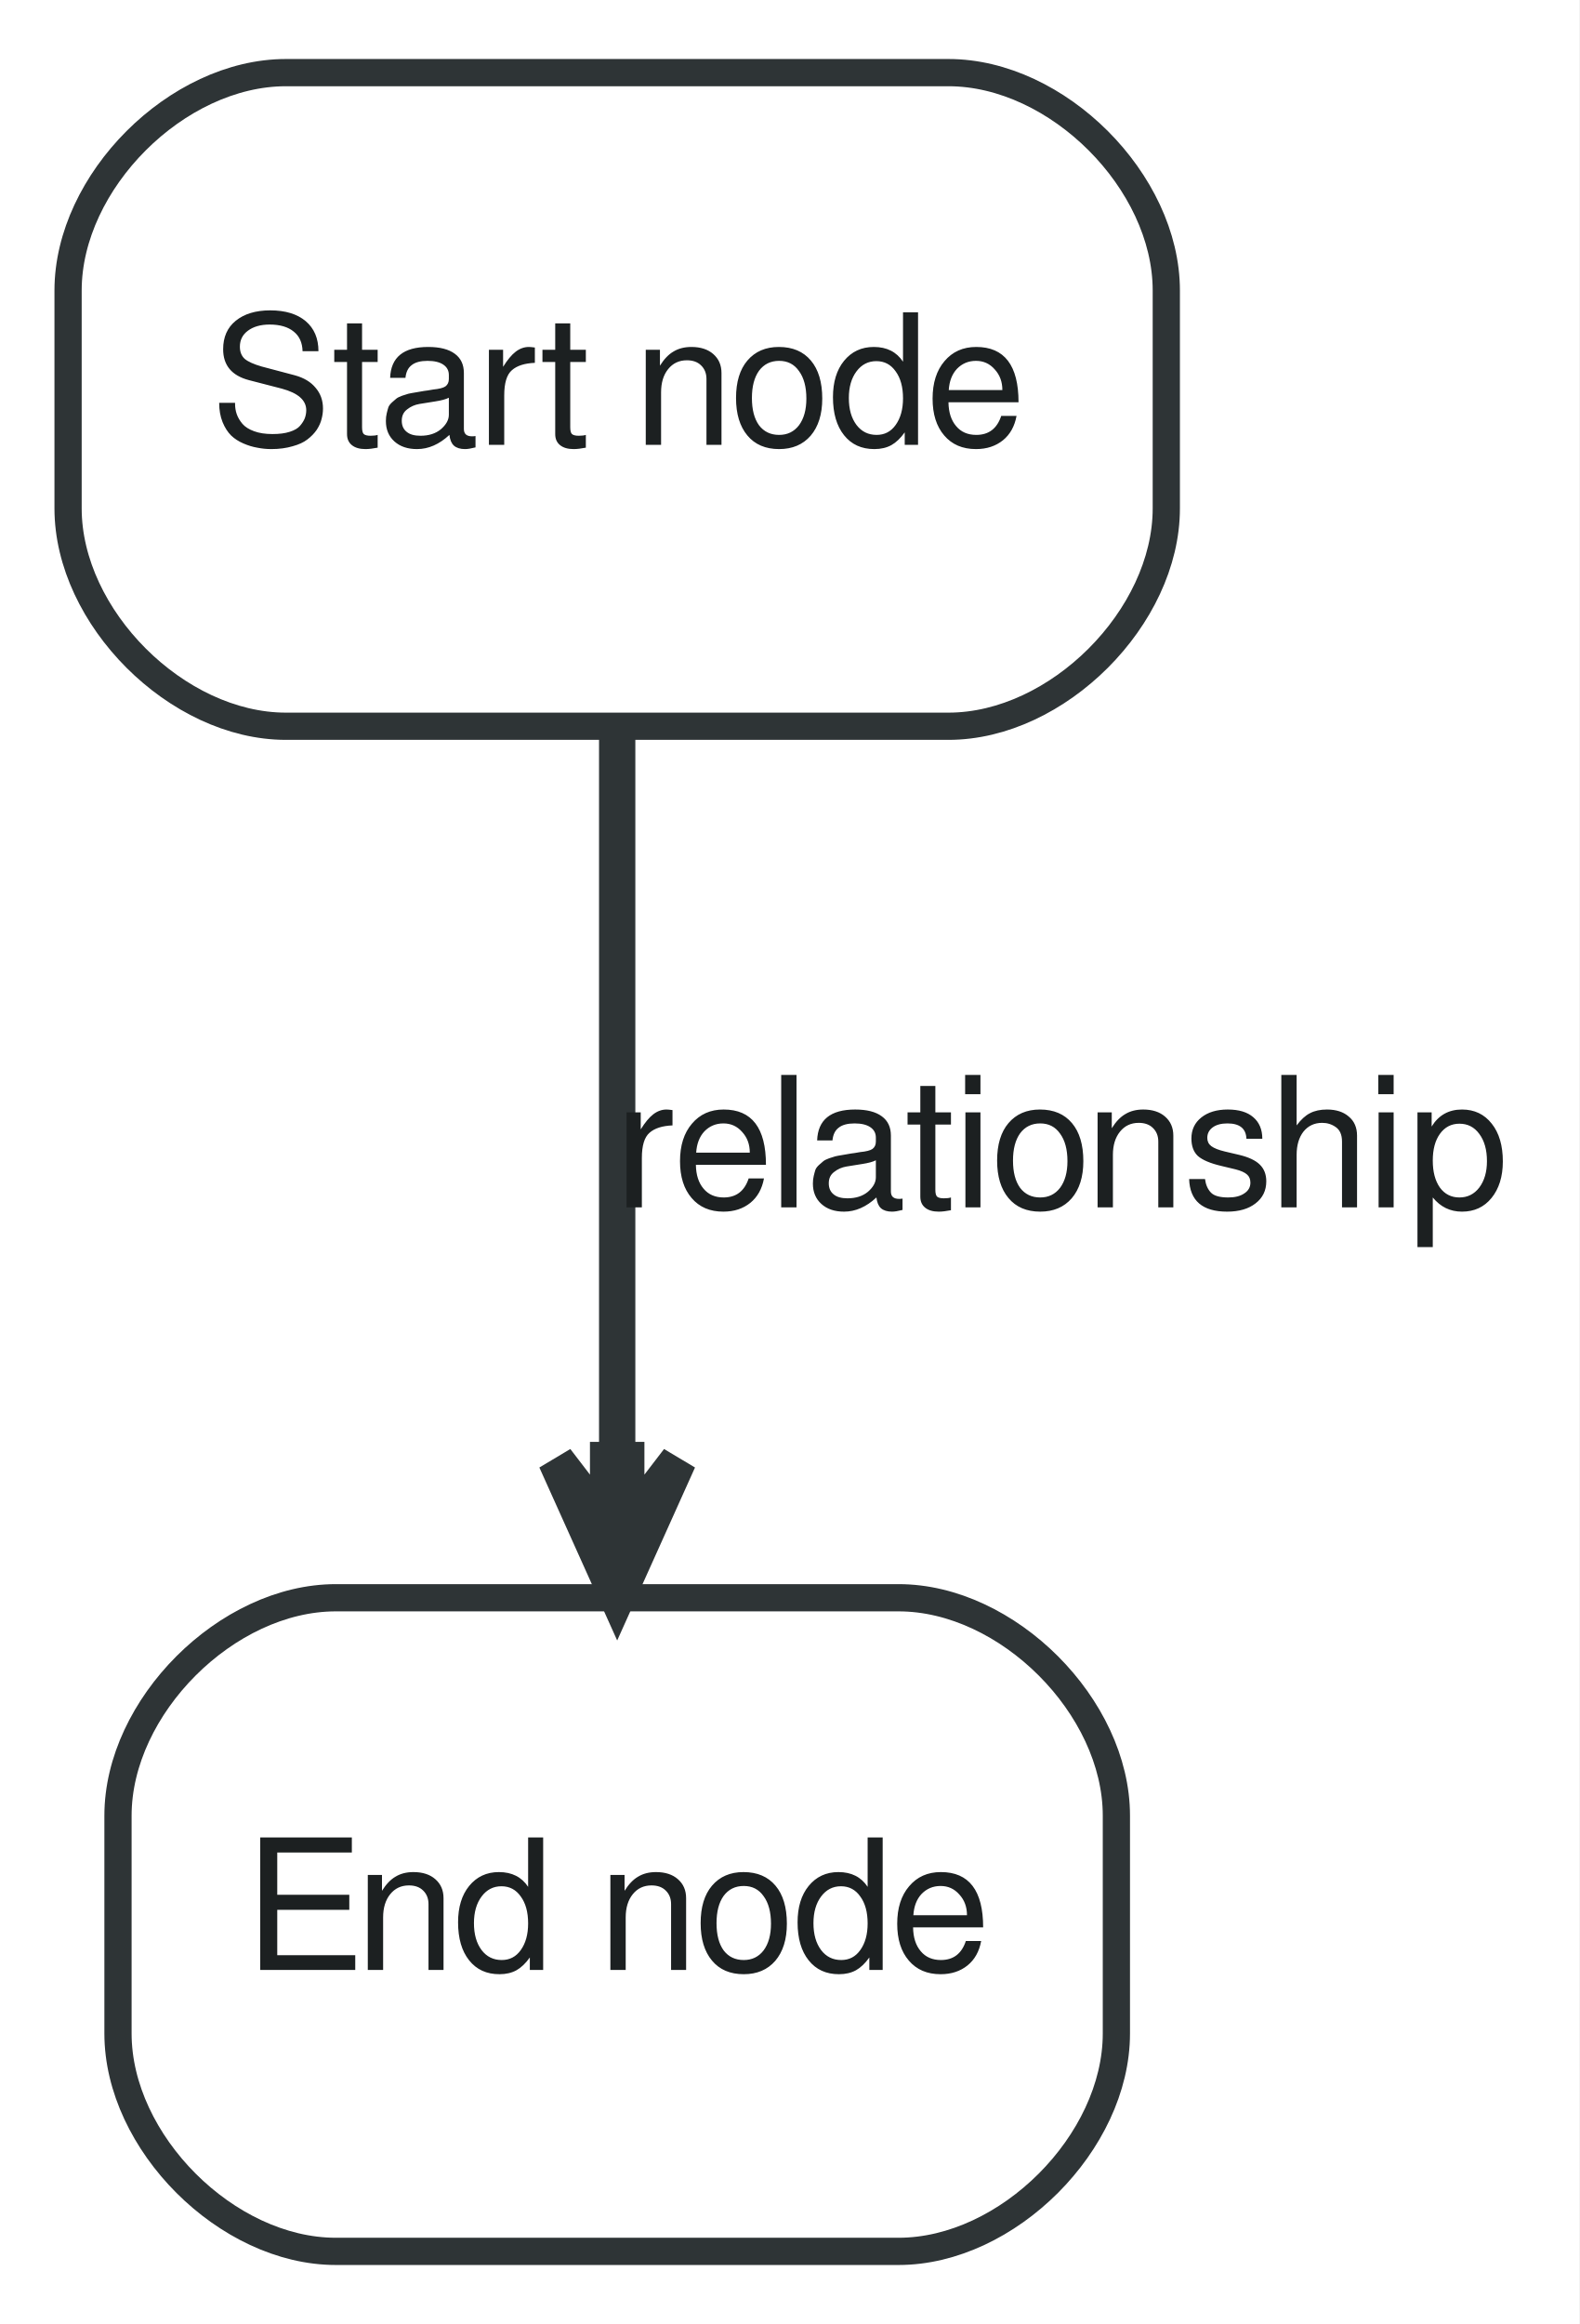
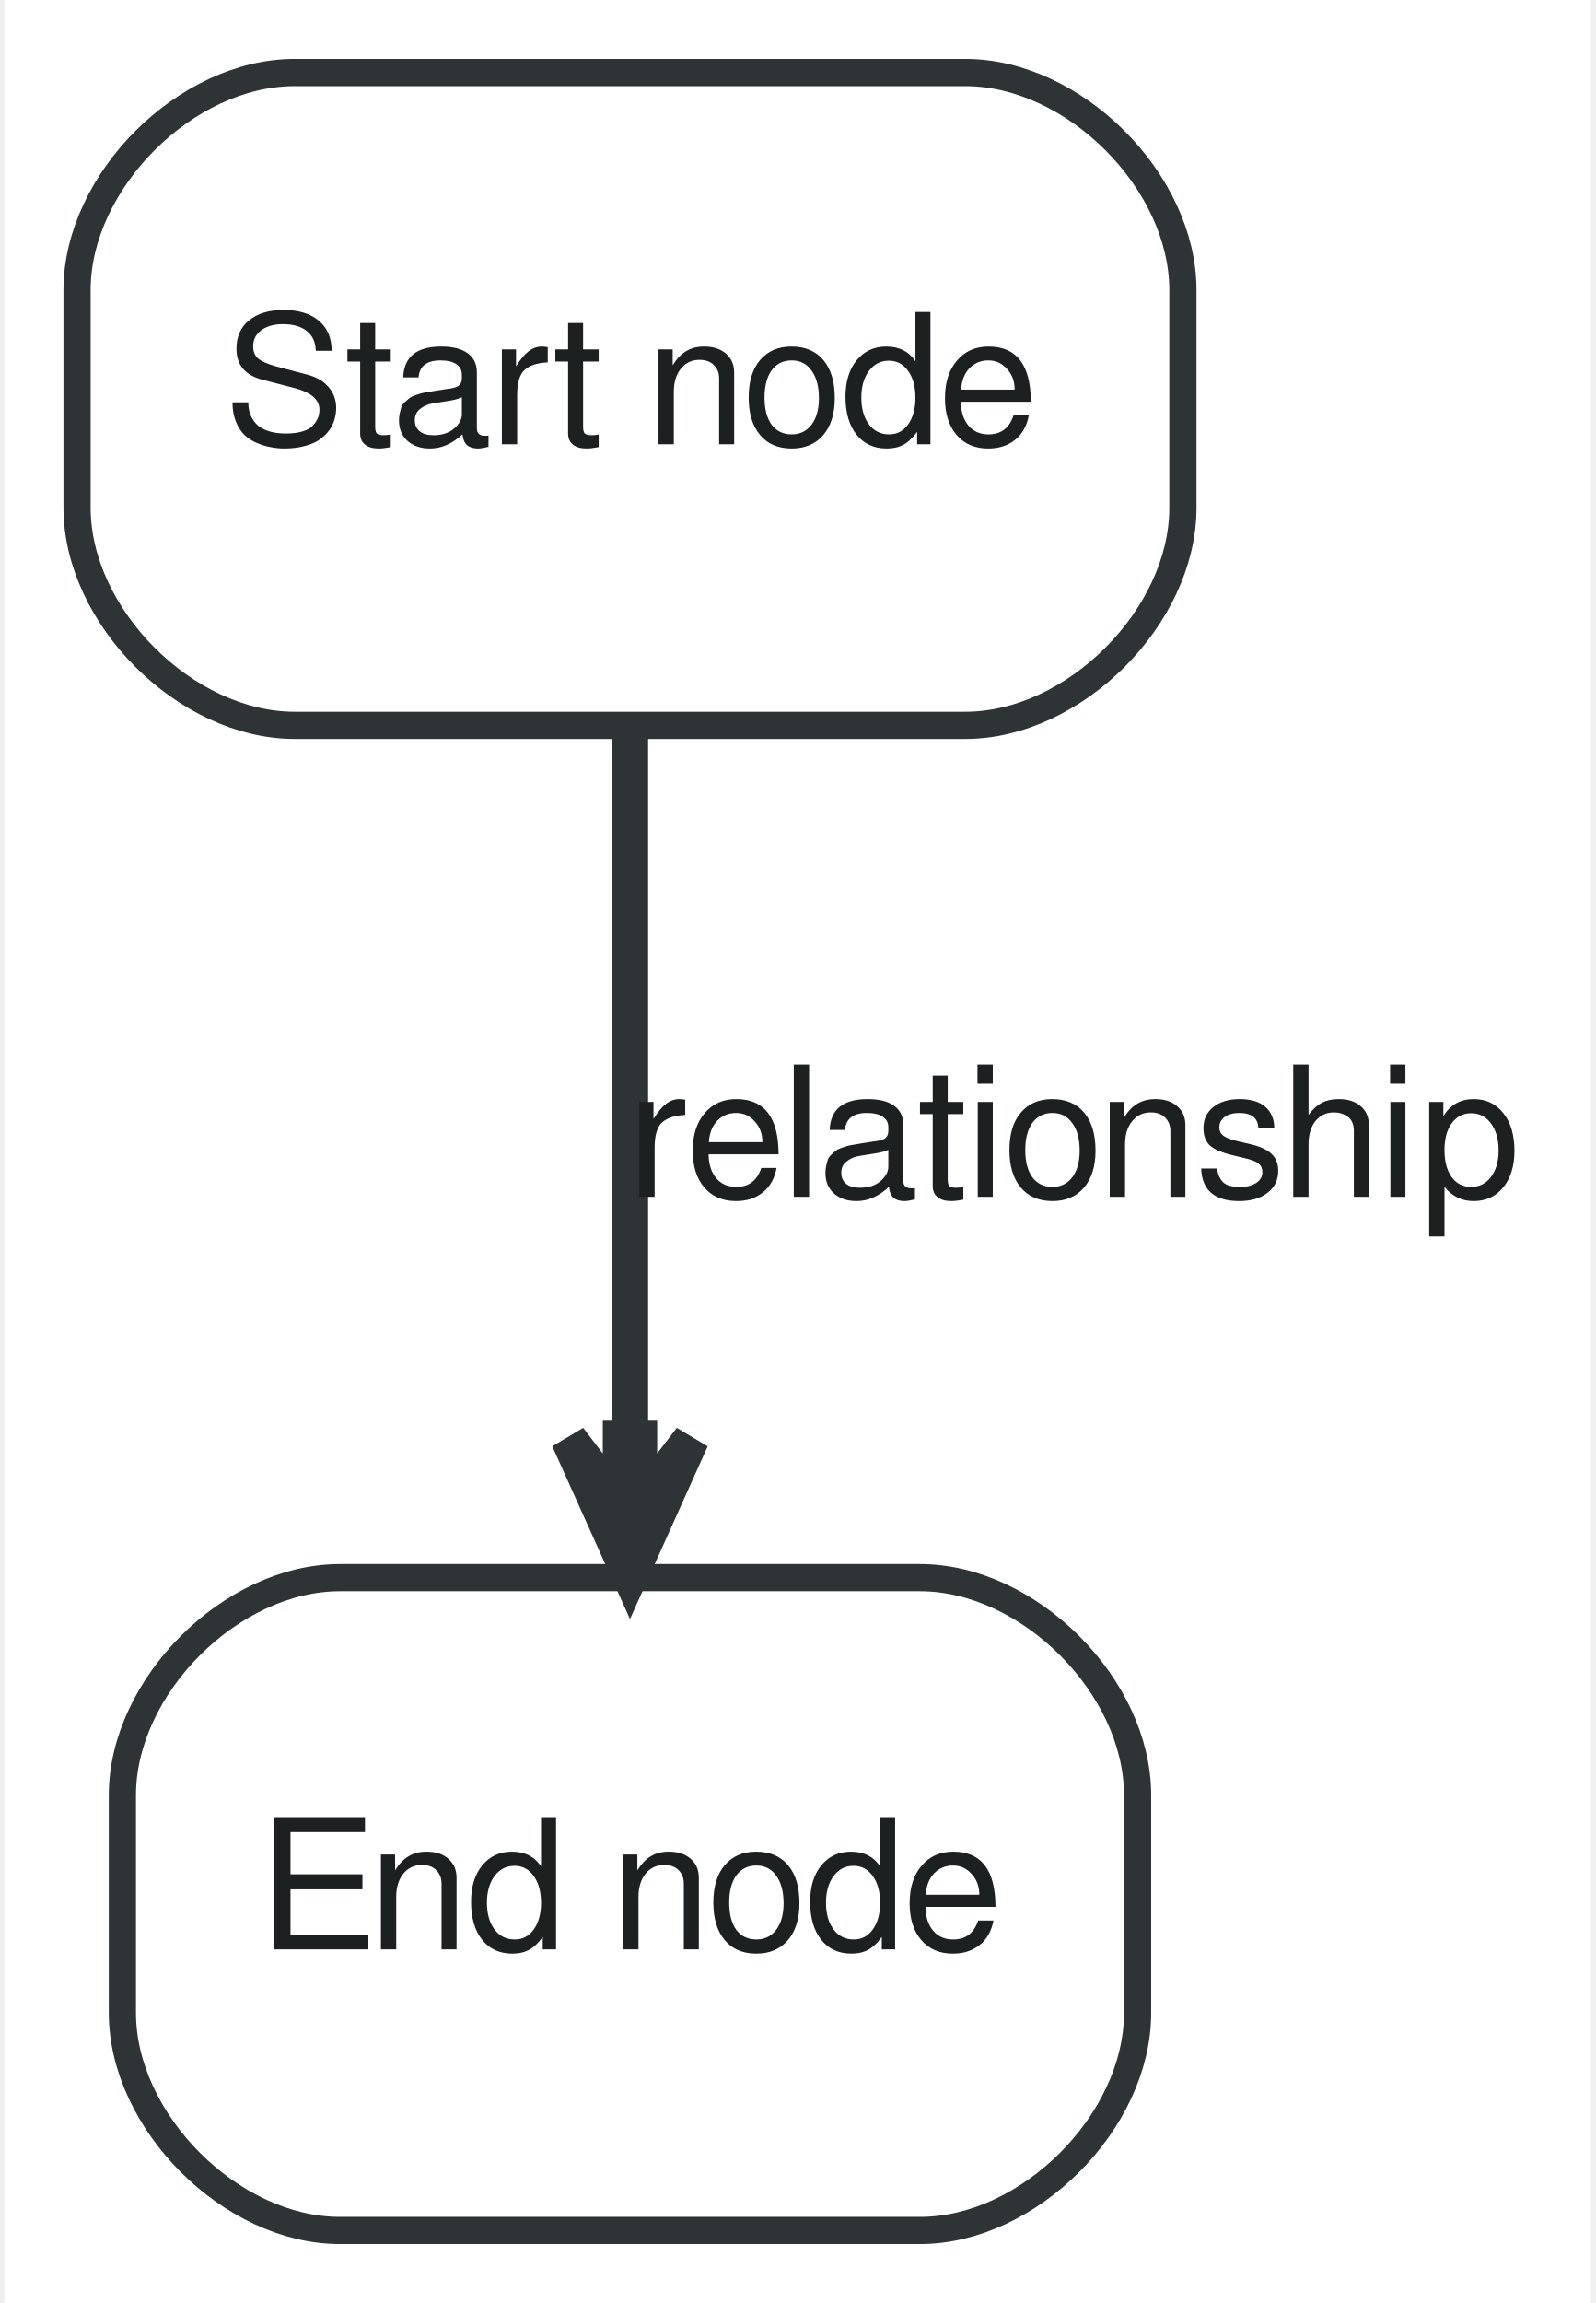
- <svg xmlns="http://www.w3.org/2000/svg" width="87pt" height="128pt" viewBox="0.00 0.00 87.00 128.00">
-   <g id="graph0" class="graph" transform="scale(1 1) rotate(0) translate(4 124)">
-     <polygon fill="white" stroke="none" points="-4,4 -4,-124 83,-124 83,4 -4,4" />
+ <svg xmlns="http://www.w3.org/2000/svg" width="88pt" height="127pt" viewBox="0.00 0.00 87.50 127.00">
+   <g id="graph0" class="graph" transform="scale(1 1) rotate(0) translate(4 123)">
+     <polygon fill="white" stroke="none" points="-4,4 -4,-123 83.5,-123 83.5,4 -4,4" />
    <g id="node1" class="node">
-       <path fill="#ffffff" stroke="#2e3436" stroke-width="1.5" d="M48.25,-120C48.25,-120 11.75,-120 11.75,-120 5.75,-120 -0.25,-114 -0.25,-108 -0.25,-108 -0.25,-96 -0.25,-96 -0.25,-90 5.75,-84 11.75,-84 11.75,-84 48.25,-84 48.25,-84 54.25,-84 60.25,-90 60.25,-96 60.25,-96 60.25,-108 60.25,-108 60.25,-114 54.25,-120 48.25,-120" />
-       <text text-anchor="middle" x="30" y="-99.5" font-family="FreeSans" font-size="10.00" fill="#1c2021">Start node</text>
+       <path fill="#ffffff" stroke="#2e3436" stroke-width="1.5" d="M49,-119C49,-119 12,-119 12,-119 6,-119 -3.55271e-15,-113 -3.55271e-15,-107 -3.55271e-15,-107 -3.55271e-15,-95 -3.55271e-15,-95 -3.55271e-15,-89 6,-83 12,-83 12,-83 49,-83 49,-83 55,-83 61,-89 61,-95 61,-95 61,-107 61,-107 61,-113 55,-119 49,-119" />
+       <text text-anchor="middle" x="30.5" y="-98.5" font-family="FreeSans" font-size="10.00" fill="#1c2021">Start node</text>
    </g>
    <g id="node2" class="node">
-       <path fill="#ffffff" stroke="#2e3436" stroke-width="1.5" d="M45.5,-36C45.5,-36 14.5,-36 14.5,-36 8.5,-36 2.5,-30 2.5,-24 2.5,-24 2.5,-12 2.5,-12 2.5,-6 8.5,-0 14.5,-0 14.5,-0 45.5,-0 45.5,-0 51.5,-0 57.5,-6 57.5,-12 57.5,-12 57.5,-24 57.5,-24 57.5,-30 51.5,-36 45.5,-36" />
-       <text text-anchor="middle" x="30" y="-15.5" font-family="FreeSans" font-size="10.00" fill="#1c2021">End node</text>
+       <path fill="#ffffff" stroke="#2e3436" stroke-width="1.5" d="M46.5,-36C46.5,-36 14.5,-36 14.5,-36 8.5,-36 2.5,-30 2.5,-24 2.5,-24 2.5,-12 2.5,-12 2.5,-6 8.5,-0 14.5,-0 14.5,-0 46.5,-0 46.5,-0 52.5,-0 58.5,-6 58.5,-12 58.5,-12 58.5,-24 58.5,-24 58.5,-30 52.5,-36 46.5,-36" />
+       <text text-anchor="middle" x="30.5" y="-15.5" font-family="FreeSans" font-size="10.00" fill="#1c2021">End node</text>
    </g>
    <g id="edge1" class="edge">
-       <path fill="none" stroke="#2e3436" stroke-width="2" d="M30,-83.61C30,-72.008 30,-56.58 30,-43.71" />
-       <polygon fill="#2e3436" stroke="#2e3436" stroke-width="2" points="30,-36.084 33.375,-43.584 30.5,-39.834 30.5,-43.584 30,-43.584 29.5,-43.584 29.5,-39.834 26.625,-43.584 30,-36.084 30,-36.084" />
-       <text text-anchor="middle" x="54.5" y="-57.5" font-family="FreeSans" font-size="10.00" fill="#1c2021">relationship</text>
+       <path fill="none" stroke="#2e3436" stroke-width="2" d="M30.5,-82.822C30.5,-71.439 30.5,-56.326 30.5,-43.665" />
+       <polygon fill="#2e3436" stroke="#2e3436" stroke-width="2" points="30.5,-36.153 33.875,-43.653 31,-39.903 31,-43.653 30.5,-43.653 30,-43.653 30,-39.903 27.125,-43.653 30.5,-36.153 30.5,-36.153" />
+       <text text-anchor="middle" x="55" y="-57" font-family="FreeSans" font-size="10.00" fill="#1c2021">relationship</text>
    </g>
  </g>
</svg>
